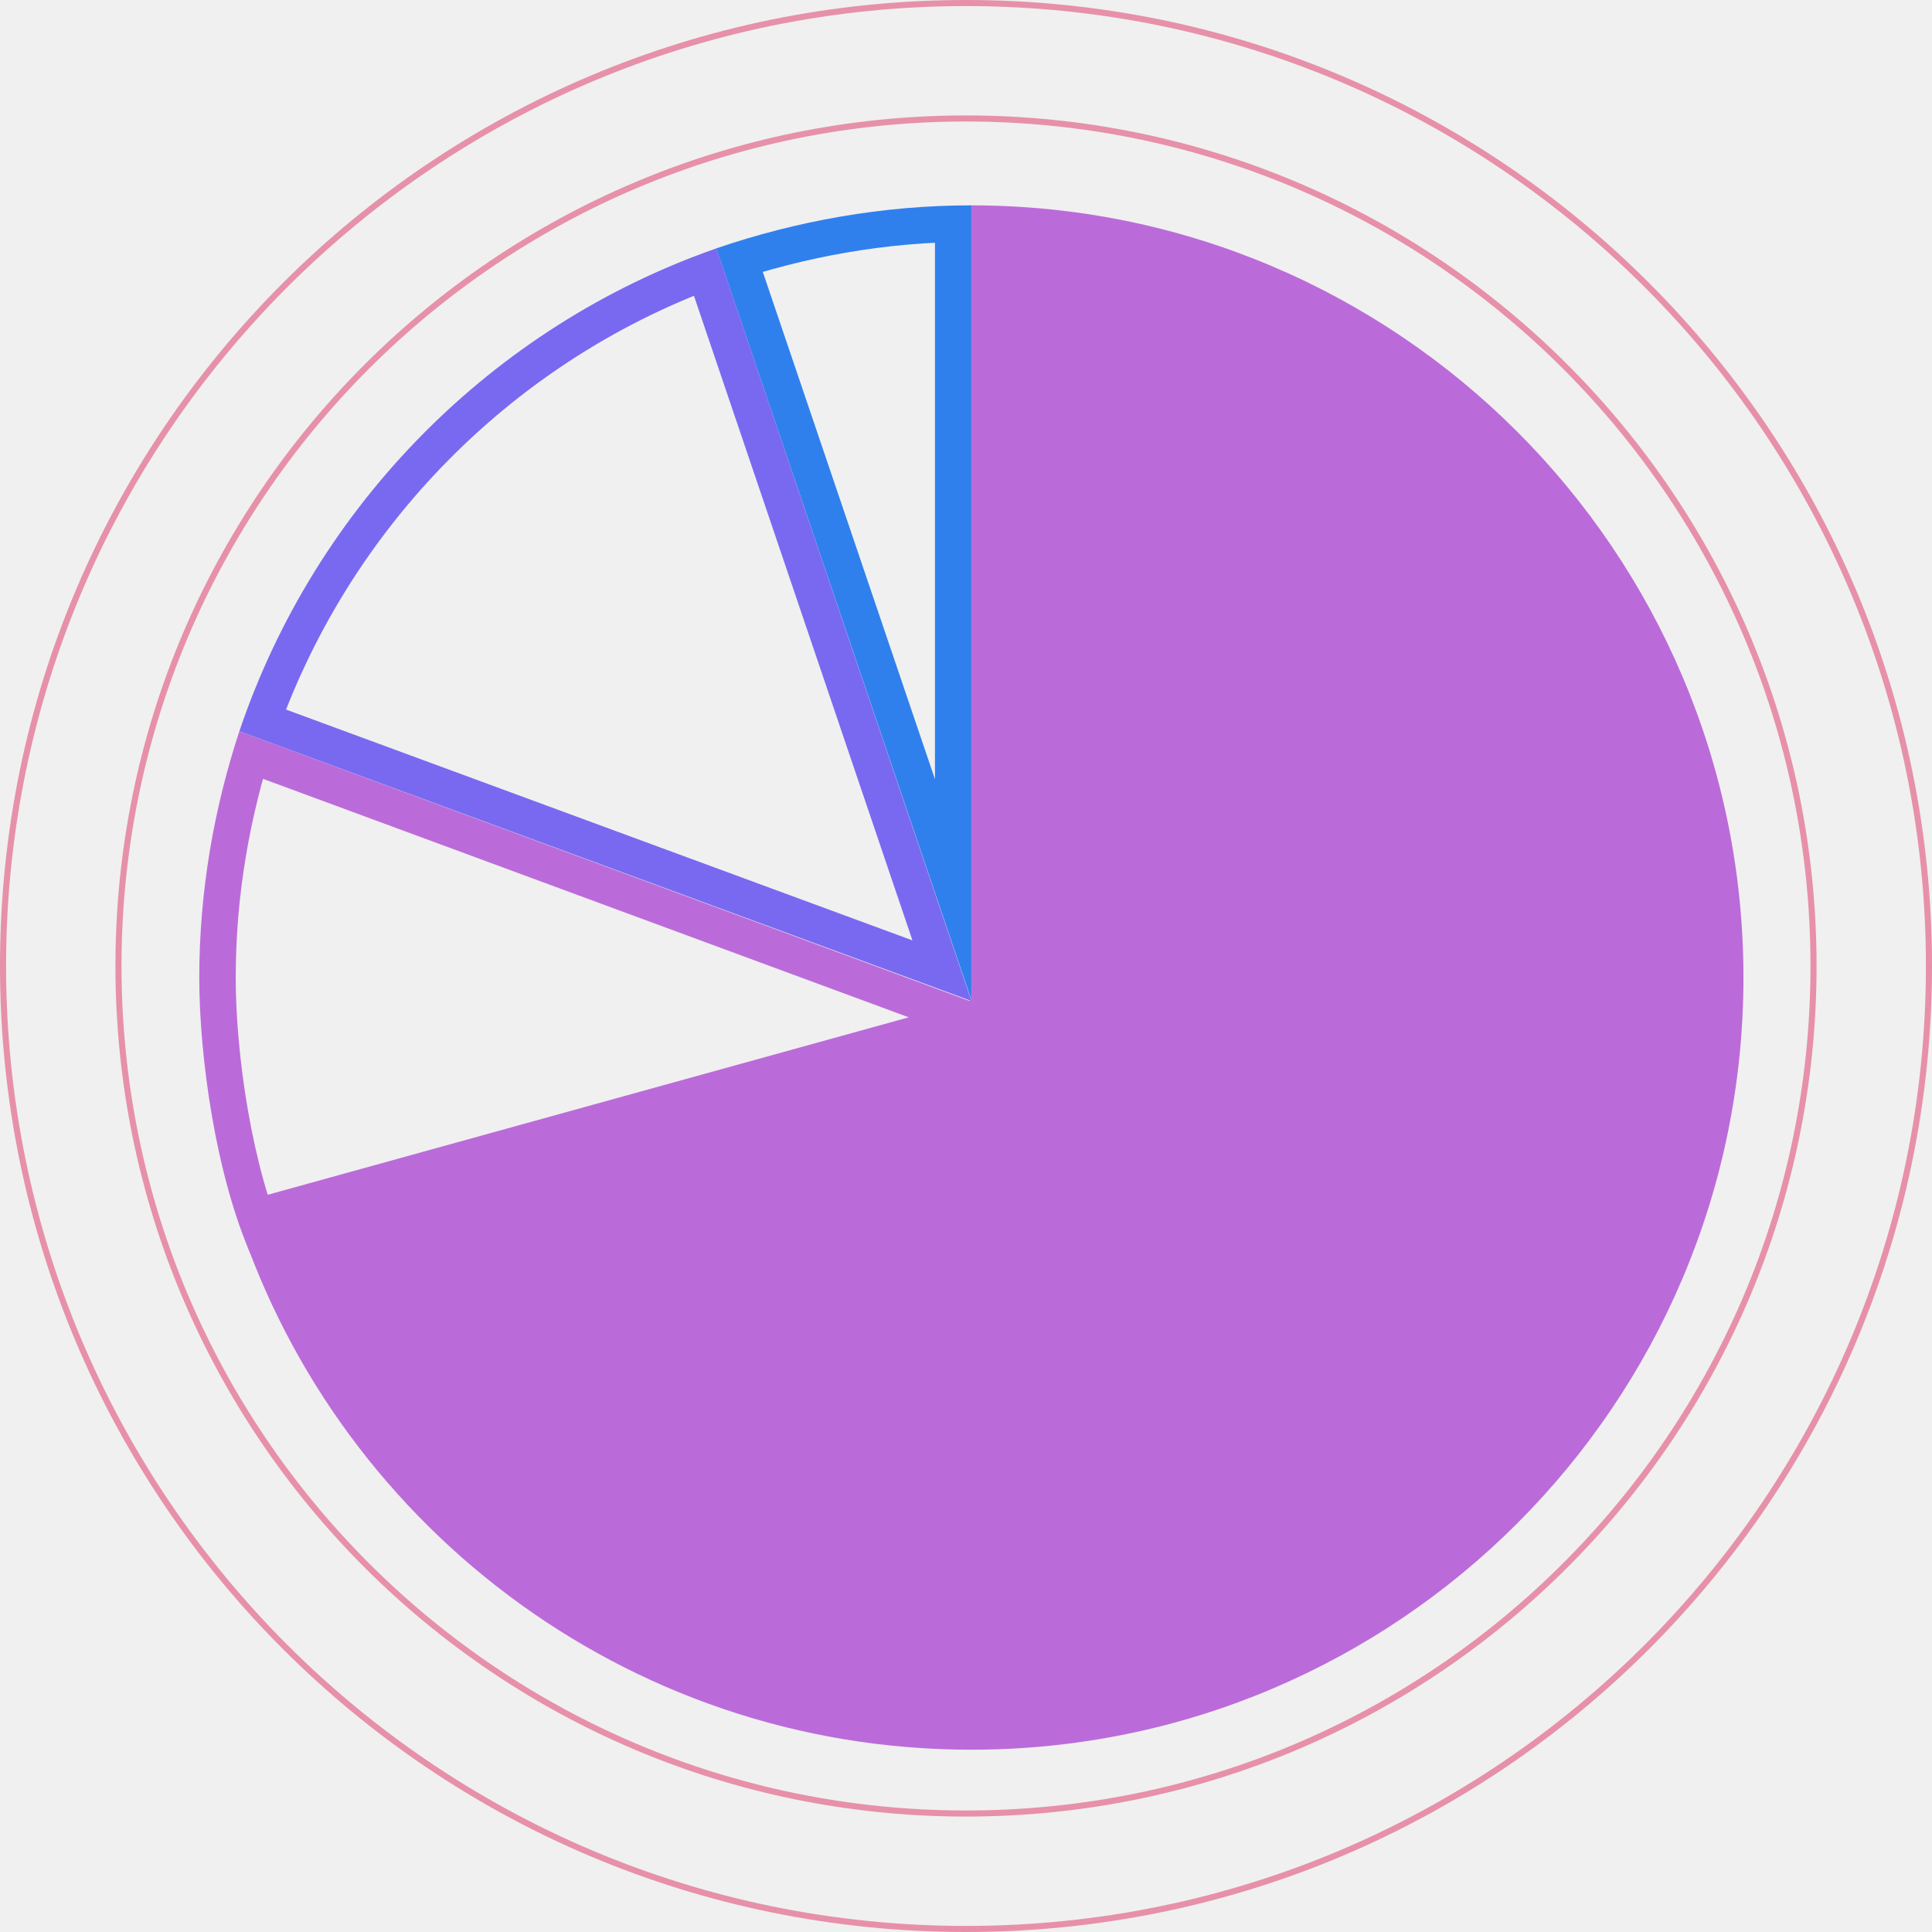
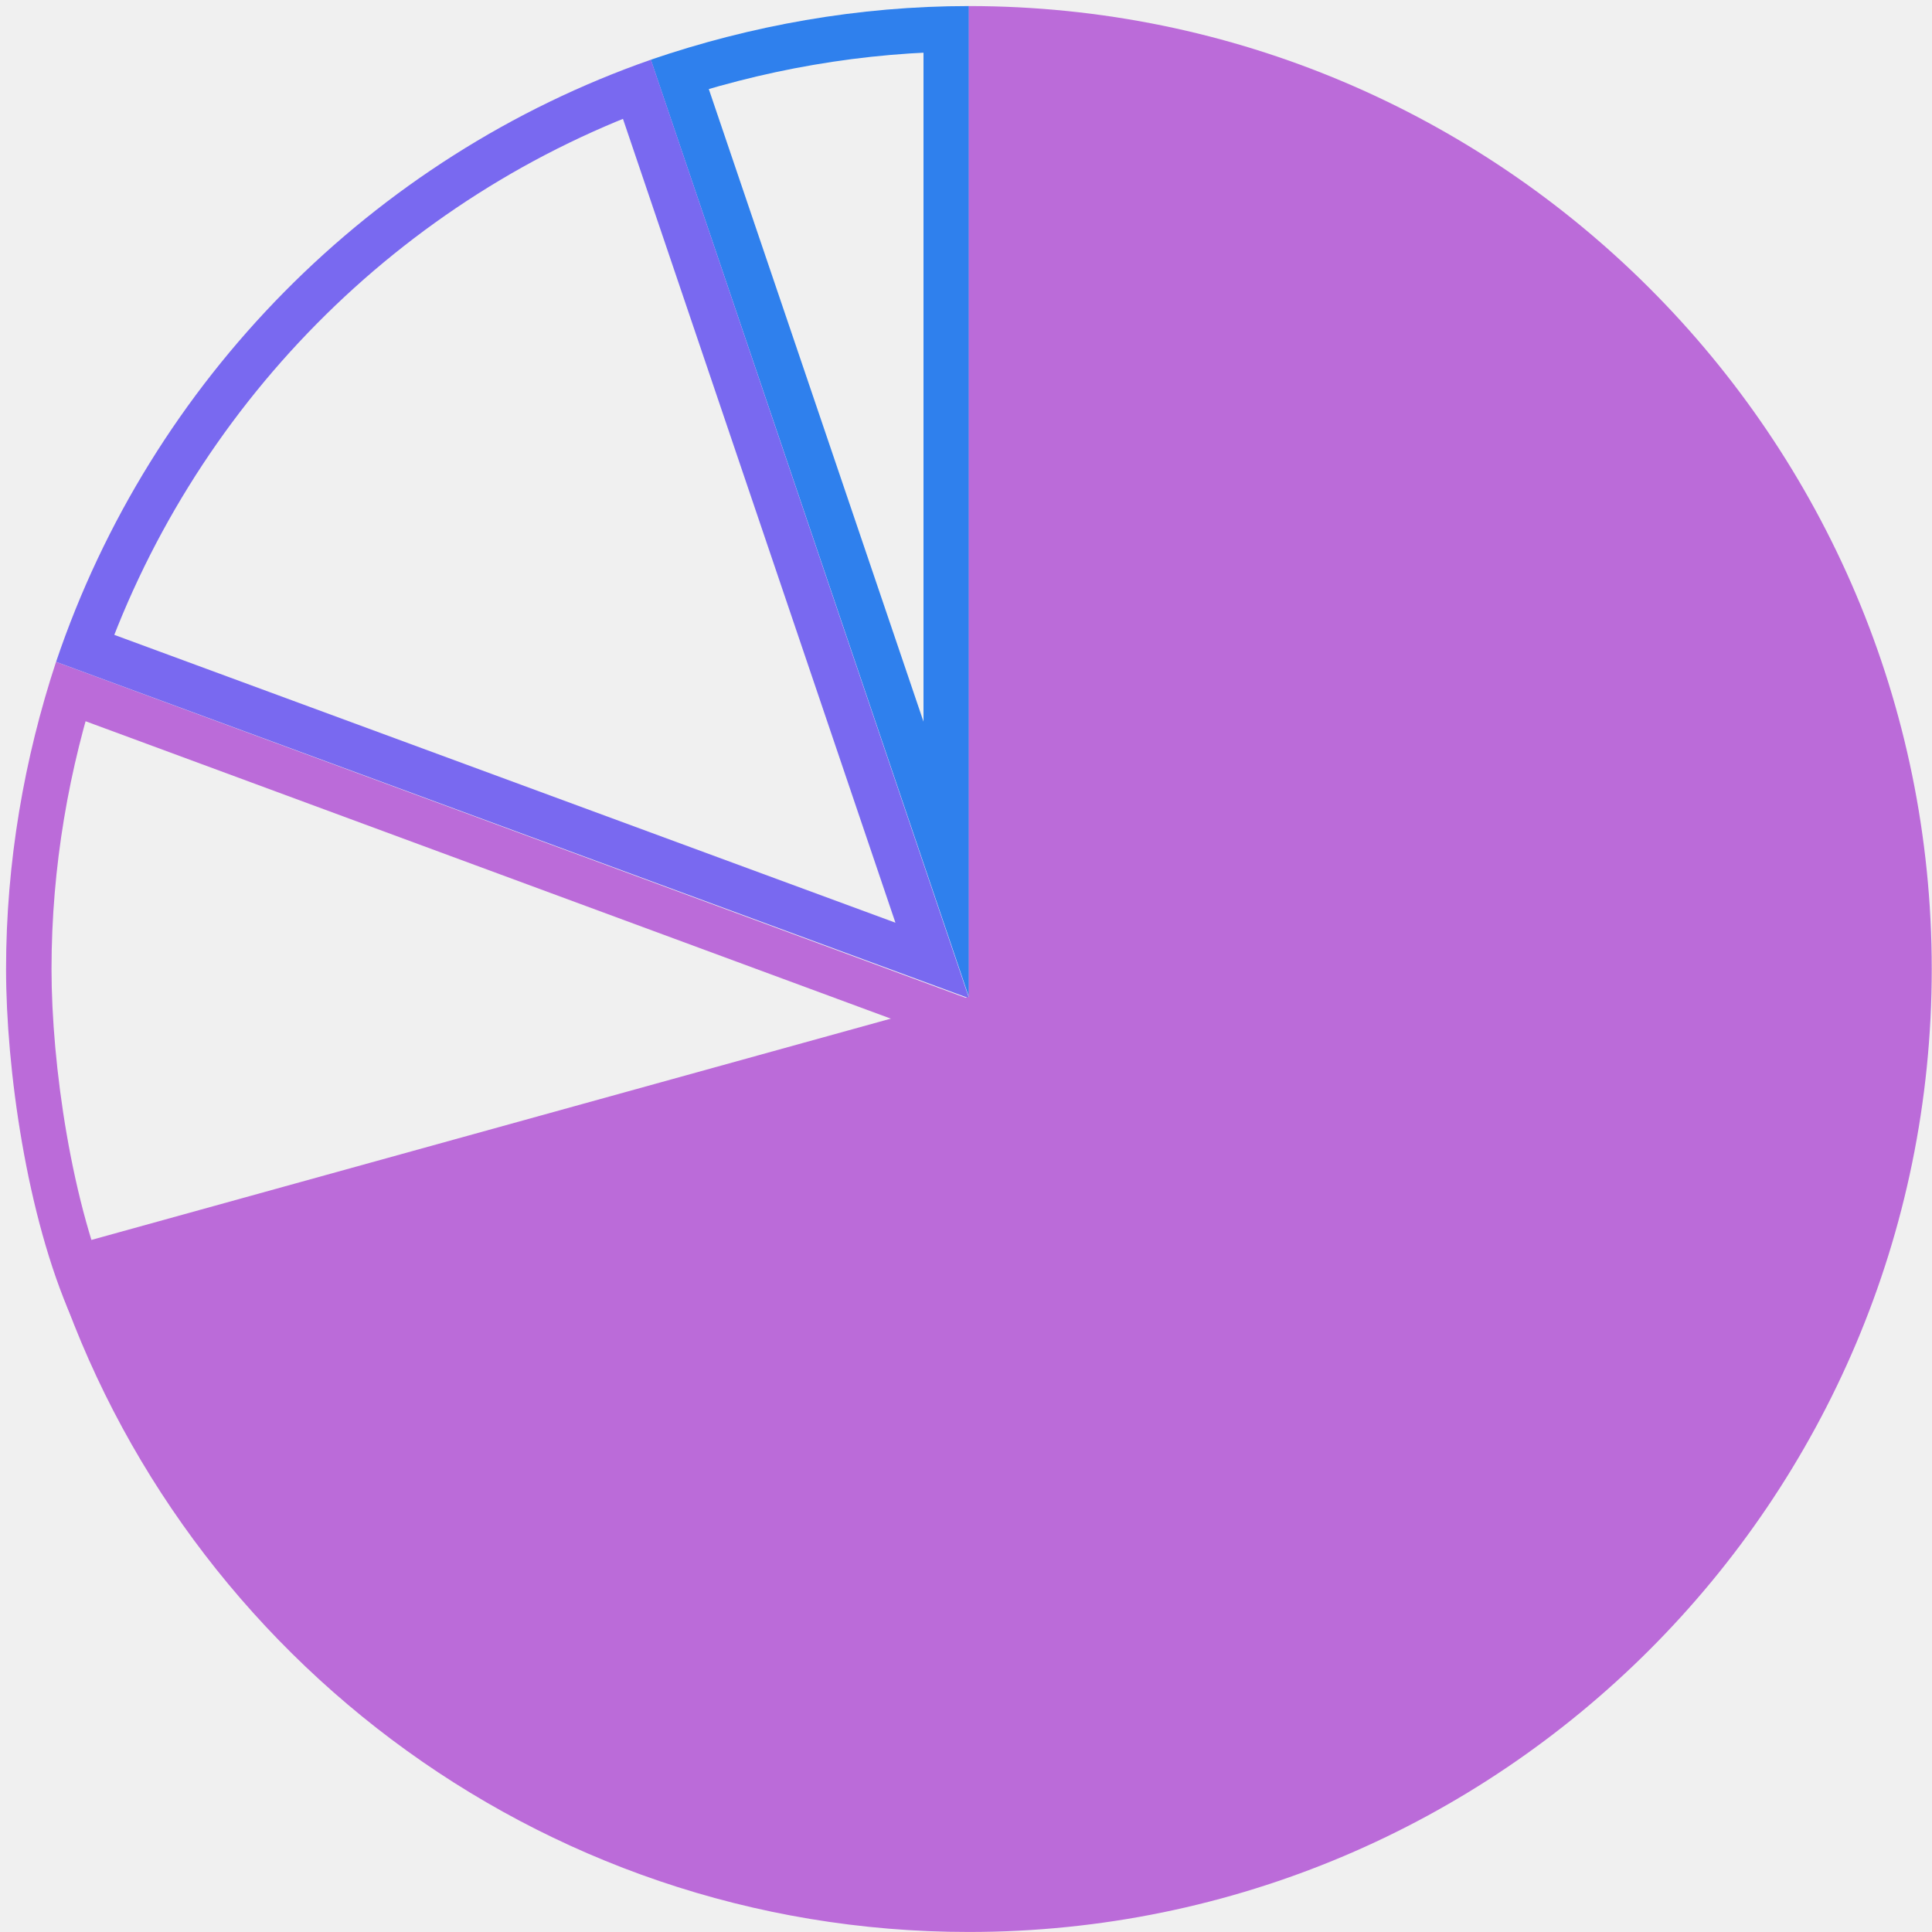
- <svg xmlns="http://www.w3.org/2000/svg" xmlns:xlink="http://www.w3.org/1999/xlink" width="318" height="318" viewBox="0 0 318 318" version="1.1">
-   <g id="Canvas" transform="translate(13524 -6319)">
-     <g id="Group 5">
-       <g id="Group">
-         <g id="Vector">
-           <mask id="mask0_outline_ins">
-             <use xlink:href="#path0_fill" fill="white" transform="translate(-13406.1 6352.8)" />
-           </mask>
-           <g mask="url(#mask0_outline_ins)">
-             <use xlink:href="#path1_stroke_2x" transform="translate(-13406.1 6352.8)" fill="#2F80ED" />
-           </g>
-         </g>
-         <g id="Vector">
-           <mask id="mask1_outline_ins">
-             <use xlink:href="#path2_fill" fill="white" transform="translate(-13491.2 6439.36)" />
-           </mask>
-           <g mask="url(#mask1_outline_ins)">
-             <use xlink:href="#path3_stroke_2x" transform="translate(-13491.2 6439.36)" fill="#BB6BD9" />
-           </g>
-         </g>
-         <g id="Vector">
-           <mask id="mask2_outline_ins">
-             <use xlink:href="#path4_fill" fill="white" transform="translate(-13484.6 6359.88)" />
-           </mask>
-           <g mask="url(#mask2_outline_ins)">
-             <use xlink:href="#path5_stroke_2x" transform="translate(-13484.6 6359.88)" fill="#7969F0" />
-           </g>
-         </g>
-         <g id="Vector">
-           <use xlink:href="#path6_fill" transform="translate(-13485.6 6352.8)" fill="#BB6BD9" />
+ <svg xmlns="http://www.w3.org/2000/svg" xmlns:xlink="http://www.w3.org/1999/xlink" width="255" height="255" viewBox="0 0 255 255" version="1.1">
+   <g id="Canvas" transform="translate(13492 -6352)">
+     <g id="Group">
+       <g id="Vector">
+         <mask id="mask0_outline_ins">
+           <use xlink:href="#path0_fill" fill="white" transform="translate(-13406.1 6352.8)" />
+         </mask>
+         <g mask="url(#mask0_outline_ins)">
+           <use xlink:href="#path1_stroke_2x" transform="translate(-13406.1 6352.8)" fill="#2F80ED" />
        </g>
      </g>
-       <g id="Ellipse 9">
-         <mask id="mask3_outline_ins">
-           <use xlink:href="#path7_fill" fill="white" transform="translate(-13505 6338)" />
+       <g id="Vector">
+         <mask id="mask1_outline_ins">
+           <use xlink:href="#path2_fill" fill="white" transform="translate(-13491.2 6439.36)" />
        </mask>
-         <g mask="url(#mask3_outline_ins)">
-           <use xlink:href="#path8_stroke_2x" transform="translate(-13505 6338)" fill="#DF3162" fill-opacity="0.5" />
+         <g mask="url(#mask1_outline_ins)">
+           <use xlink:href="#path3_stroke_2x" transform="translate(-13491.2 6439.36)" fill="#BB6BD9" />
        </g>
      </g>
-       <g id="Ellipse 9.1">
-         <mask id="mask4_outline_ins">
-           <use xlink:href="#path9_fill" fill="white" transform="translate(-13524 6319)" />
+       <g id="Vector">
+         <mask id="mask2_outline_ins">
+           <use xlink:href="#path4_fill" fill="white" transform="translate(-13484.6 6359.88)" />
        </mask>
-         <g mask="url(#mask4_outline_ins)">
-           <use xlink:href="#path10_stroke_2x" transform="translate(-13524 6319)" fill="#DF3162" fill-opacity="0.5" />
+         <g mask="url(#mask2_outline_ins)">
+           <use xlink:href="#path5_stroke_2x" transform="translate(-13484.6 6359.88)" fill="#7969F0" />
        </g>
+       </g>
+       <g id="Vector">
+         <use xlink:href="#path6_fill" transform="translate(-13485.6 6352.8)" fill="#BB6BD9" />
      </g>
    </g>
  </g>
  <defs>
    <path id="path0_fill" d="M 41.99 130.798L 41.99 0C 27.35 0 13.192 2.574 2.45488e-06 7.079L 41.99 130.798Z" />
    <path id="path1_stroke_2x" d="M 41.99 130.798L 36.309 132.726C 37.253 135.507 40.07 137.196 42.968 136.718C 45.865 136.24 47.99 133.735 47.99 130.798L 41.99 130.798ZM 41.99 0L 47.99 0C 47.99 -3.314 45.304 -6 41.99 -6L 41.99 0ZM 2.45488e-06 7.079L -1.939 1.401C -5.071 2.47 -6.745 5.873 -5.682 9.007L 2.45488e-06 7.079ZM 47.99 130.798L 47.99 0L 35.99 0L 35.99 130.798L 47.99 130.798ZM 41.99 -6C 26.645 -6 11.833 -3.302 -1.939 1.401L 1.939 12.757C 14.552 8.45 28.055 6 41.99 6L 41.99 -6ZM -5.682 9.007L 36.309 132.726L 47.672 128.87L 5.682 5.151L -5.682 9.007Z" />
    <path id="path2_fill" d="M 6.596 0C 2.413 12.71 0 26.385 0 40.543C 0 53.574 2.695 73.141 8.695 86.641L 153.195 54.141L 6.596 0Z" />
    <path id="path3_stroke_2x" d="M 6.596 0L 8.675 -5.628C 7.147 -6.193 5.456 -6.112 3.989 -5.404C 2.522 -4.696 1.406 -3.423 0.897 -1.876L 6.596 0ZM 8.695 86.641L 3.212 89.078C 4.374 91.692 7.221 93.123 10.012 92.495L 8.695 86.641ZM 153.195 54.141L 154.512 59.995C 157.106 59.411 159.006 57.191 159.182 54.538C 159.358 51.886 157.768 49.434 155.274 48.513L 153.195 54.141ZM 0.897 -1.876C -3.471 11.395 -6 25.702 -6 40.543L 6 40.543C 6 27.067 8.297 14.025 12.296 1.876L 0.897 -1.876ZM -6 40.543C -6 54.081 -3.242 74.556 3.212 89.078L 14.178 84.204C 8.632 71.726 6 53.067 6 40.543L -6 40.543ZM 10.012 92.495L 154.512 59.995L 151.879 48.287L 7.379 80.787L 10.012 92.495ZM 155.274 48.513L 8.675 -5.628L 4.518 5.628L 151.117 59.77L 155.274 48.513Z" />
    <path id="path4_fill" d="M -1.5343e-07 79.476L 120.502 123.88L 78.511 1.5343e-07C 41.669 12.871 12.549 42.312 -1.5343e-07 79.476Z" />
    <path id="path5_stroke_2x" d="M -1.5343e-07 79.476L -5.685 77.557C -6.724 80.636 -5.124 83.983 -2.075 85.106L -1.5343e-07 79.476ZM 120.502 123.88L 118.427 129.51C 120.596 130.309 123.032 129.791 124.688 128.178C 126.344 126.565 126.926 124.144 126.184 121.954L 120.502 123.88ZM 78.511 1.5343e-07L 84.194 -1.926C 83.68 -3.442 82.581 -4.69 81.142 -5.392C 79.703 -6.094 78.044 -6.192 76.532 -5.664L 78.511 1.5343e-07ZM -2.075 85.106L 118.427 129.51L 122.576 118.25L 2.075 73.846L -2.075 85.106ZM 126.184 121.954L 84.194 -1.926L 72.829 1.926L 114.819 125.806L 126.184 121.954ZM 76.532 -5.664C 37.937 7.819 7.454 38.646 -5.685 77.557L 5.685 81.396C 17.644 45.979 45.4 17.923 80.49 5.664L 76.532 -5.664Z" />
    <path id="path6_fill" d="M 121.467 0L 121.467 130.798L 0 164.423C 15.927 216.388 64.353 254.196 121.467 254.196C 191.612 254.196 248.565 197.243 248.565 127.098C 248.565 56.953 191.612 0 121.467 0Z" />
-     <path id="path7_fill" d="M 280 140C 280 217.32 217.32 280 140 280C 62.68 280 0 217.32 0 140C 0 62.68 62.68 0 140 0C 217.32 0 280 62.68 280 140Z" />
-     <path id="path8_stroke_2x" d="M 279 140C 279 216.768 216.768 279 140 279L 140 281C 217.872 281 281 217.872 281 140L 279 140ZM 140 279C 63.232 279 1 216.768 1 140L -1 140C -1 217.872 62.128 281 140 281L 140 279ZM 1 140C 1 63.232 63.232 1 140 1L 140 -1C 62.128 -1 -1 62.128 -1 140L 1 140ZM 140 1C 216.768 1 279 63.232 279 140L 281 140C 281 62.128 217.872 -1 140 -1L 140 1Z" />
-     <path id="path9_fill" d="M 318 159C 318 246.813 246.813 318 159 318C 71.187 318 0 246.813 0 159C 0 71.187 71.187 0 159 0C 246.813 0 318 71.187 318 159Z" />
-     <path id="path10_stroke_2x" d="M 317 159C 317 246.261 246.261 317 159 317L 159 319C 247.366 319 319 247.366 319 159L 317 159ZM 159 317C 71.739 317 1 246.261 1 159L -1 159C -1 247.366 70.634 319 159 319L 159 317ZM 1 159C 1 71.739 71.739 1 159 1L 159 -1C 70.634 -1 -1 70.634 -1 159L 1 159ZM 159 1C 246.261 1 317 71.739 317 159L 319 159C 319 70.634 247.366 -1 159 -1L 159 1Z" />
  </defs>
</svg>
